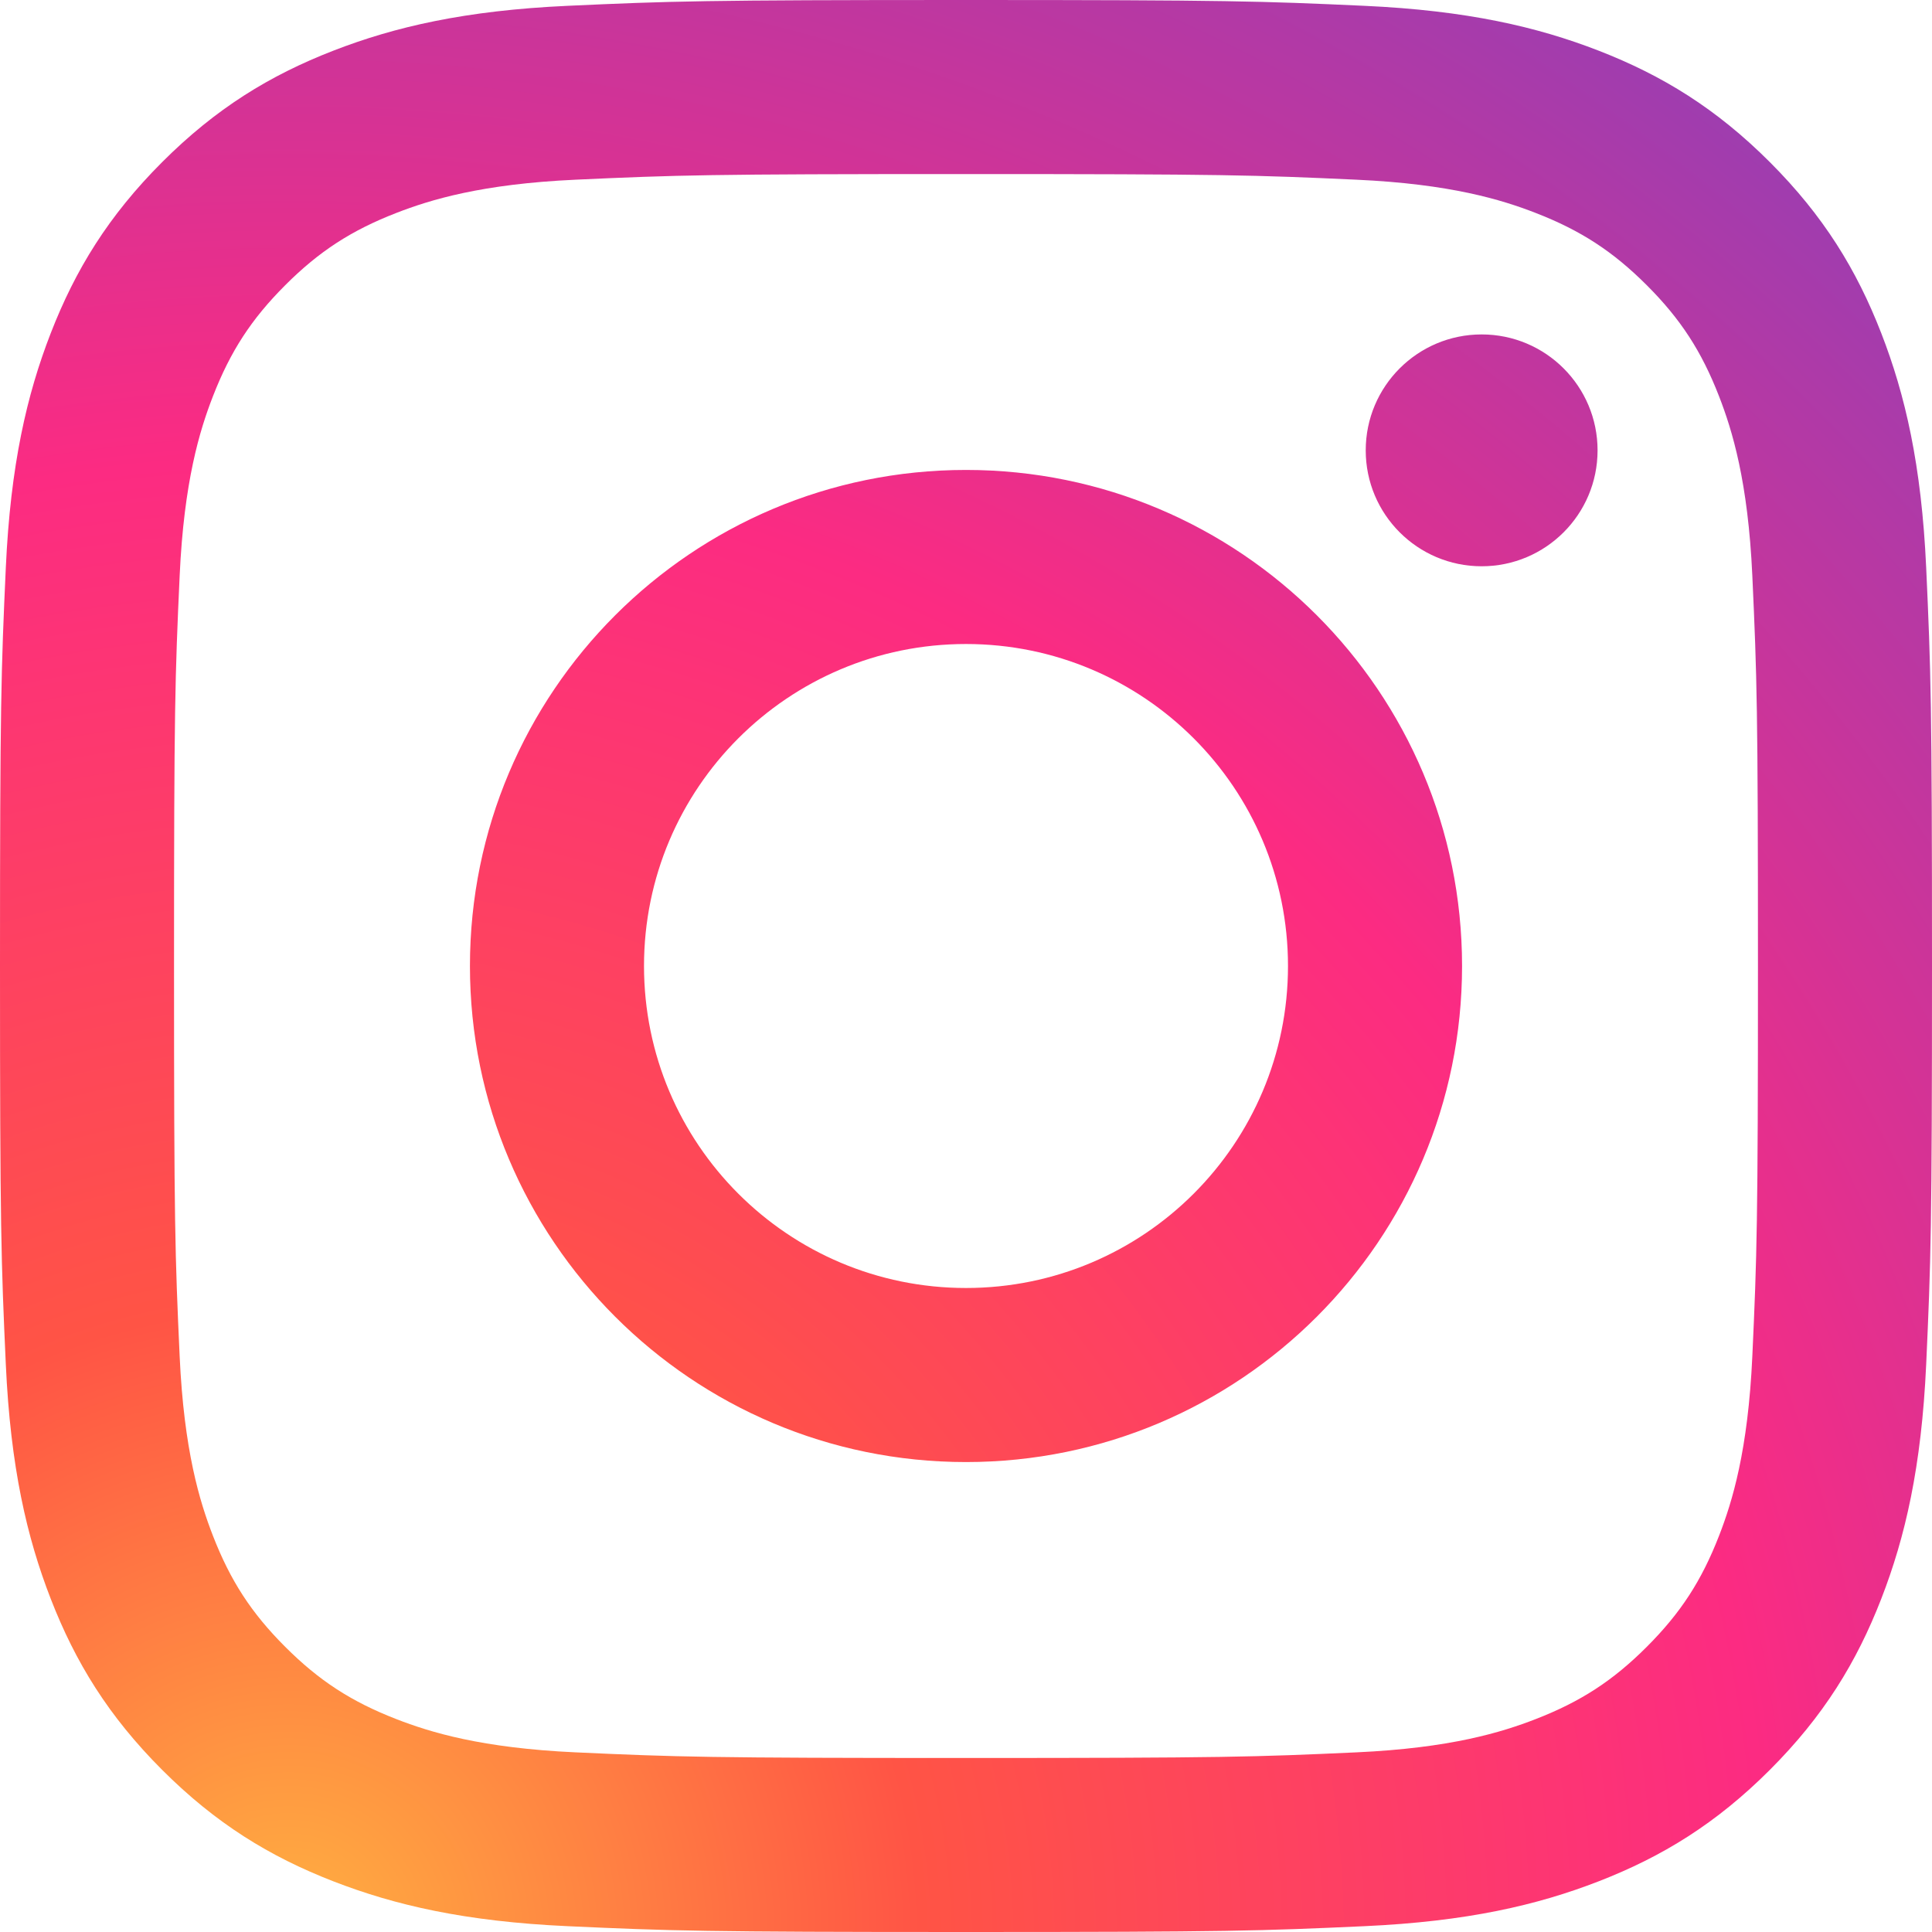
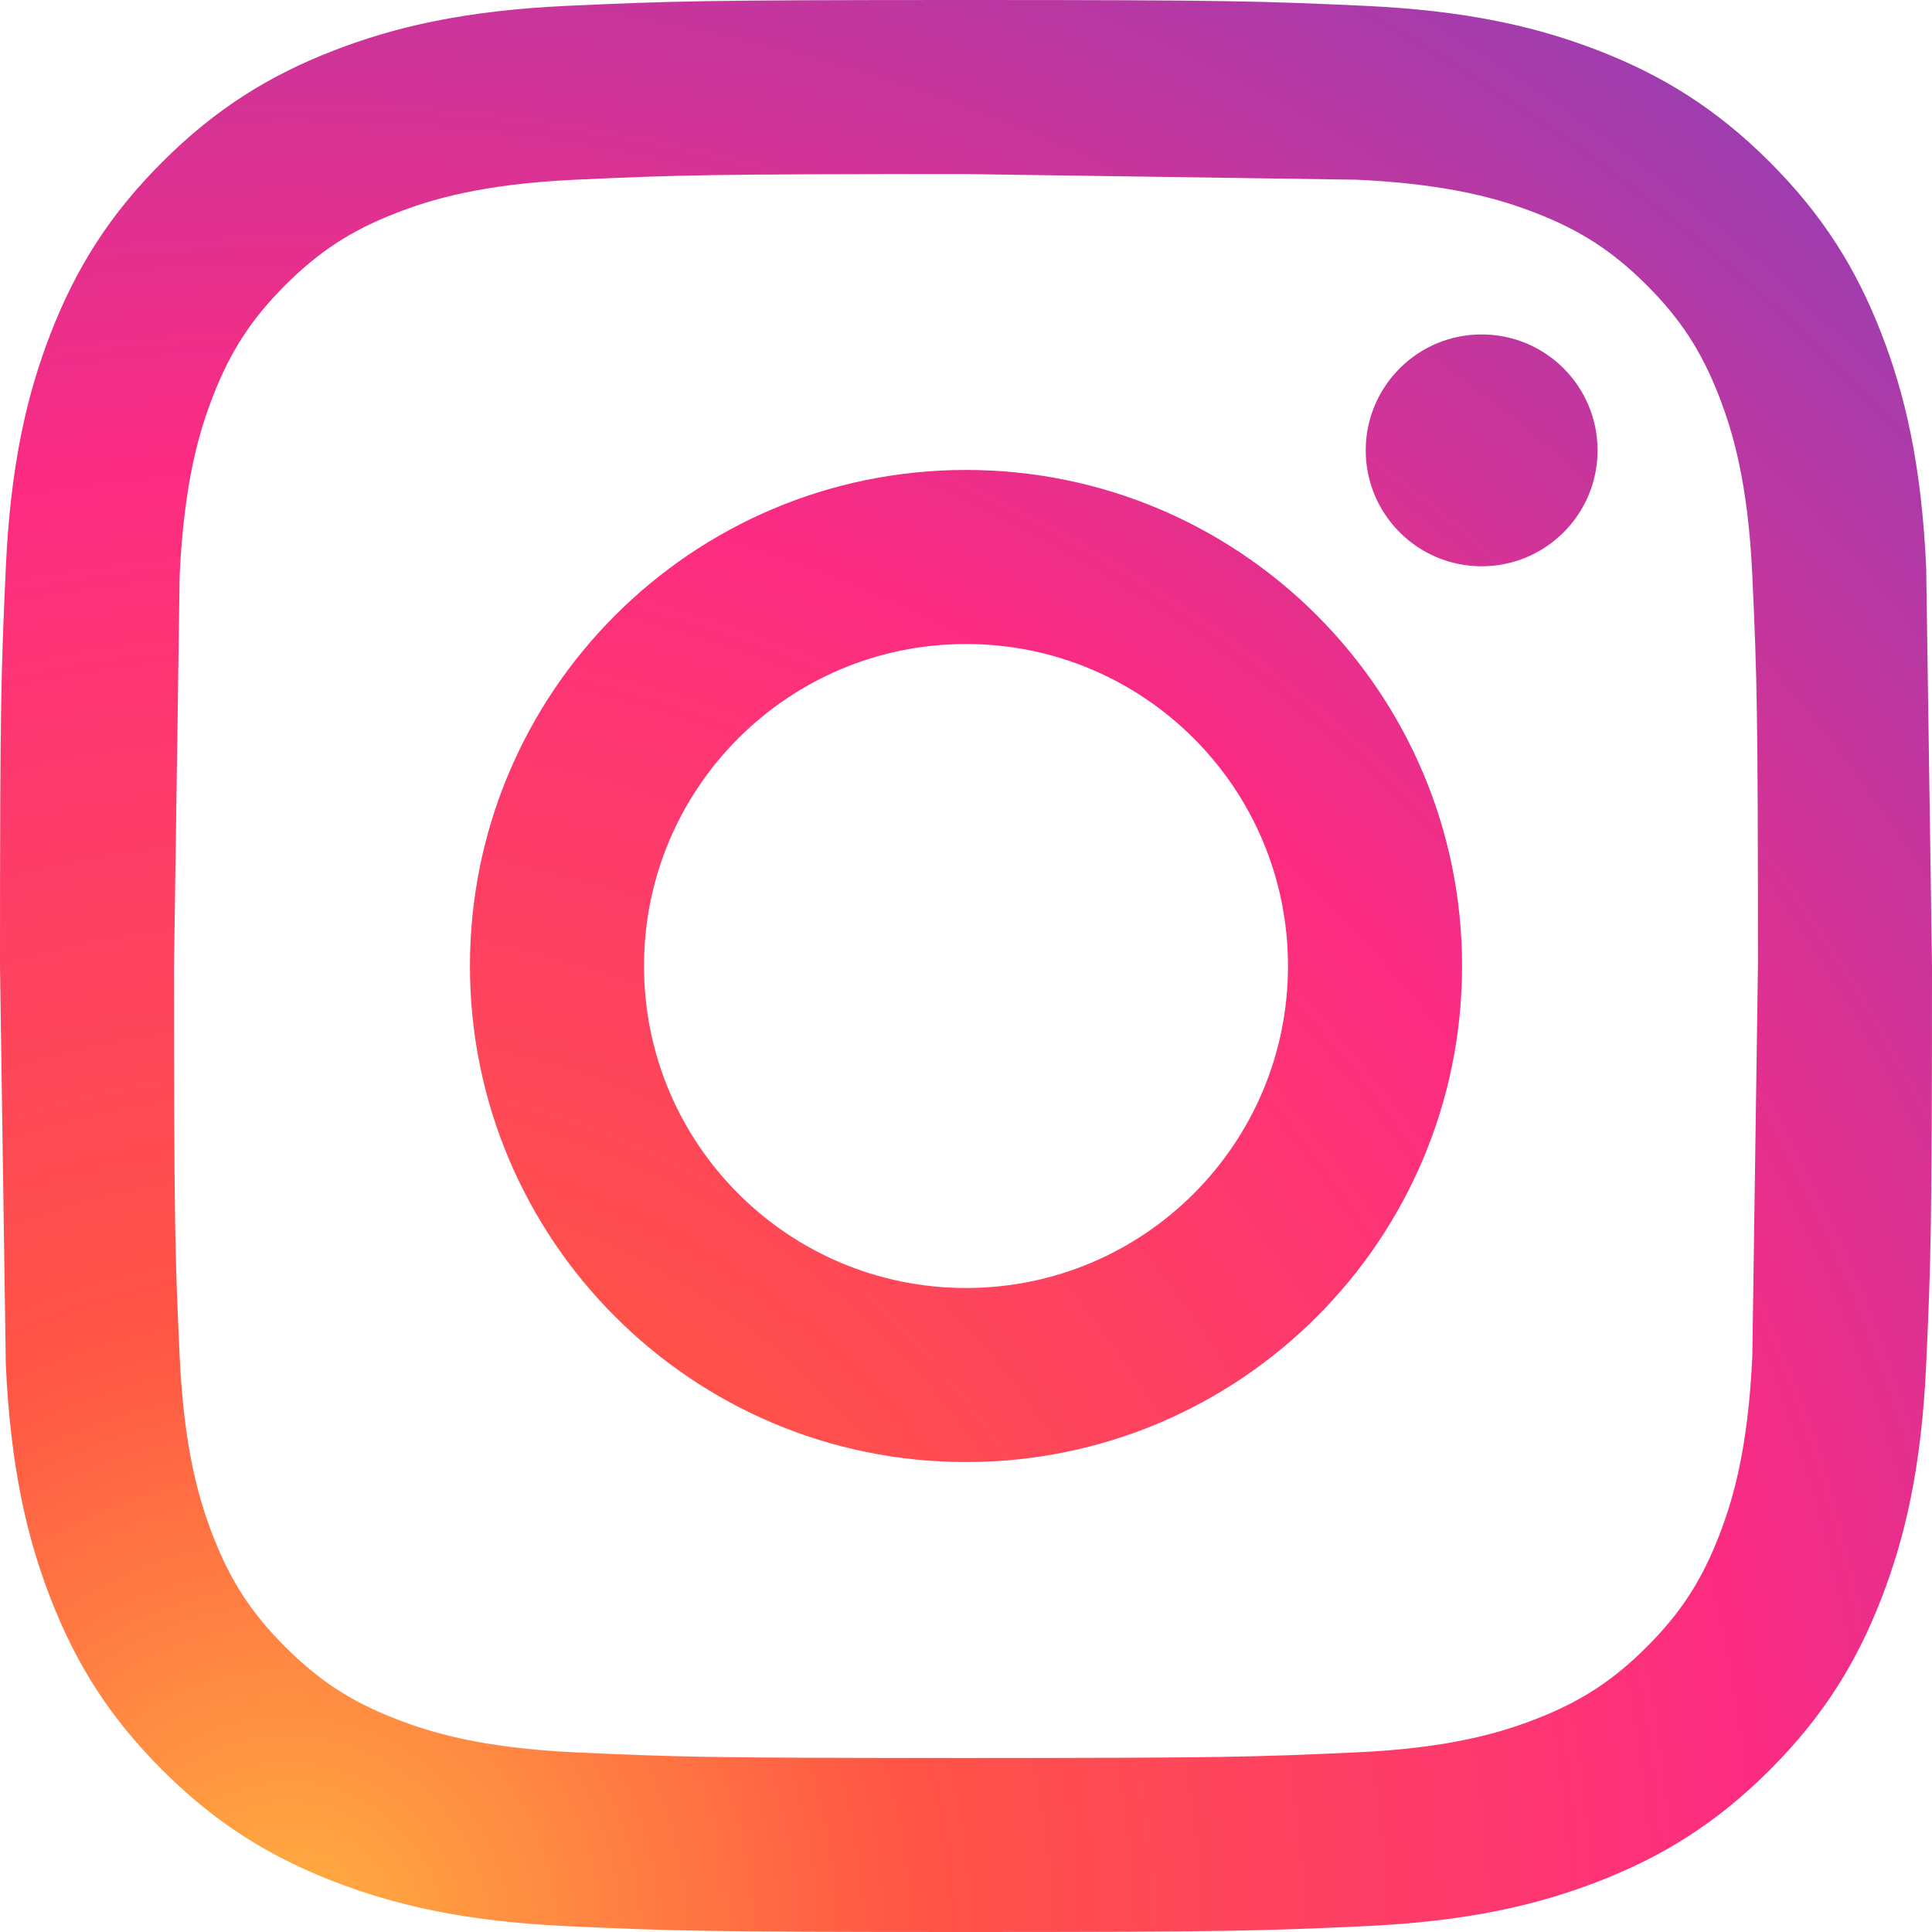
- <svg xmlns="http://www.w3.org/2000/svg" enable-background="new 0 0 128 128" id="Social_Icons" version="1.1" viewBox="0 0 128 128" xml:space="preserve">
-   <g id="_x37__stroke">
-     <g id="Instagram_1_">
-       <rect clip-rule="evenodd" fill="none" fill-rule="evenodd" height="128" width="128" />
-       <radialGradient cx="19.111" cy="128.444" gradientUnits="userSpaceOnUse" id="Instagram_2_" r="163.552">
-         <stop offset="0" style="stop-color:#FFB140" />
-         <stop offset="0.256" style="stop-color:#FF5445" />
-         <stop offset="0.599" style="stop-color:#FC2B82" />
-         <stop offset="1" style="stop-color:#8E40B7" />
-       </radialGradient>
-       <path clip-rule="evenodd" d="M105.843,29.837    c0,4.242-3.439,7.68-7.68,7.68c-4.241,0-7.68-3.438-7.68-7.68c0-4.242,3.439-7.68,7.68-7.68    C102.405,22.157,105.843,25.595,105.843,29.837z M64,85.333c-11.782,0-21.333-9.551-21.333-21.333    c0-11.782,9.551-21.333,21.333-21.333c11.782,0,21.333,9.551,21.333,21.333C85.333,75.782,75.782,85.333,64,85.333z M64,31.135    c-18.151,0-32.865,14.714-32.865,32.865c0,18.151,14.714,32.865,32.865,32.865c18.151,0,32.865-14.714,32.865-32.865    C96.865,45.849,82.151,31.135,64,31.135z M64,11.532c17.089,0,19.113,0.065,25.861,0.373c6.24,0.285,9.629,1.327,11.884,2.204    c2.987,1.161,5.119,2.548,7.359,4.788c2.24,2.239,3.627,4.371,4.788,7.359c0.876,2.255,1.919,5.644,2.204,11.884    c0.308,6.749,0.373,8.773,0.373,25.862c0,17.089-0.065,19.113-0.373,25.861c-0.285,6.24-1.327,9.629-2.204,11.884    c-1.161,2.987-2.548,5.119-4.788,7.359c-2.239,2.24-4.371,3.627-7.359,4.788c-2.255,0.876-5.644,1.919-11.884,2.204    c-6.748,0.308-8.772,0.373-25.861,0.373c-17.09,0-19.114-0.065-25.862-0.373c-6.24-0.285-9.629-1.327-11.884-2.204    c-2.987-1.161-5.119-2.548-7.359-4.788c-2.239-2.239-3.627-4.371-4.788-7.359c-0.876-2.255-1.919-5.644-2.204-11.884    c-0.308-6.749-0.373-8.773-0.373-25.861c0-17.089,0.065-19.113,0.373-25.862c0.285-6.24,1.327-9.629,2.204-11.884    c1.161-2.987,2.548-5.119,4.788-7.359c2.239-2.24,4.371-3.627,7.359-4.788c2.255-0.876,5.644-1.919,11.884-2.204    C44.887,11.597,46.911,11.532,64,11.532z M64,0C46.619,0,44.439,0.074,37.613,0.385C30.801,0.696,26.148,1.778,22.078,3.36    c-4.209,1.635-7.778,3.824-11.336,7.382C7.184,14.3,4.995,17.869,3.36,22.078c-1.582,4.071-2.664,8.723-2.975,15.535    C0.074,44.439,0,46.619,0,64c0,17.381,0.074,19.561,0.385,26.387c0.311,6.812,1.393,11.464,2.975,15.535    c1.635,4.209,3.824,7.778,7.382,11.336c3.558,3.558,7.127,5.746,11.336,7.382c4.071,1.582,8.723,2.664,15.535,2.975    C44.439,127.926,46.619,128,64,128c17.381,0,19.561-0.074,26.387-0.385c6.812-0.311,11.464-1.393,15.535-2.975    c4.209-1.636,7.778-3.824,11.336-7.382c3.558-3.558,5.746-7.127,7.382-11.336c1.582-4.071,2.664-8.723,2.975-15.535    C127.926,83.561,128,81.381,128,64c0-17.381-0.074-19.561-0.385-26.387c-0.311-6.812-1.393-11.464-2.975-15.535    c-1.636-4.209-3.824-7.778-7.382-11.336c-3.558-3.558-7.127-5.746-11.336-7.382c-4.071-1.582-8.723-2.664-15.535-2.975    C83.561,0.074,81.381,0,64,0z" fill="url(#Instagram_2_)" fill-rule="evenodd" id="Instagram" />
-     </g>
-   </g>
+ <svg xmlns="http://www.w3.org/2000/svg" viewBox="0 0 128 128">
+   <radialGradient cx="19.111" cy="128.444" gradientUnits="userSpaceOnUse" id="A" r="163.552">
+     <stop offset="0" stop-color="#ffb140" />
+     <stop offset=".256" stop-color="#ff5445" />
+     <stop offset=".599" stop-color="#fc2b82" />
+     <stop offset="1" stop-color="#8e40b7" />
+   </radialGradient>
+   <path d="M105.843 29.837a7.68 7.68 0 1 1-15.36 0 7.68 7.68 0 1 1 15.36 0zM64 85.333c-11.782 0-21.333-9.55-21.333-21.333S52.218 42.667 64 42.667 85.333 52.218 85.333 64 75.782 85.333 64 85.333zm0-54.198C45.85 31.135 31.135 45.85 31.135 64S45.85 96.865 64 96.865 96.865 82.15 96.865 64 82.15 31.135 64 31.135zm0-19.603l25.86.373c6.24.285 9.63 1.327 11.884 2.204 2.987 1.16 5.12 2.548 7.36 4.788s3.627 4.37 4.788 7.36c.876 2.255 1.92 5.644 2.204 11.884.308 6.75.373 8.773.373 25.862l-.373 25.86c-.285 6.24-1.327 9.63-2.204 11.884-1.16 2.987-2.548 5.12-4.788 7.36s-4.37 3.627-7.36 4.788c-2.255.876-5.644 1.92-11.884 2.204-6.748.308-8.772.373-25.86.373s-19.114-.065-25.862-.373c-6.24-.285-9.63-1.327-11.884-2.204-2.987-1.16-5.12-2.548-7.36-4.788s-3.627-4.37-4.788-7.36c-.876-2.255-1.92-5.644-2.204-11.884-.308-6.75-.373-8.773-.373-25.86l.373-25.862c.285-6.24 1.327-9.63 2.204-11.884 1.16-2.987 2.548-5.12 4.788-7.36s4.37-3.627 7.36-4.788c2.255-.876 5.644-1.92 11.884-2.204 6.75-.308 8.773-.373 25.862-.373zM64 0C46.62 0 44.44.074 37.613.385 30.8.696 26.148 1.778 22.078 3.36c-4.21 1.635-7.778 3.824-11.336 7.382S4.995 17.87 3.36 22.078C1.778 26.15.696 30.8.385 37.613.074 44.44 0 46.62 0 64l.385 26.387c.31 6.812 1.393 11.464 2.975 15.535 1.635 4.21 3.824 7.778 7.382 11.336s7.127 5.746 11.336 7.382c4.07 1.582 8.723 2.664 15.535 2.975 6.826.31 9.006.385 26.387.385s19.56-.074 26.387-.385c6.812-.31 11.464-1.393 15.535-2.975 4.21-1.636 7.778-3.824 11.336-7.382s5.746-7.127 7.382-11.336c1.582-4.07 2.664-8.723 2.975-15.535.31-6.826.385-9.006.385-26.387l-.385-26.387c-.31-6.812-1.393-11.464-2.975-15.535-1.636-4.21-3.824-7.778-7.382-11.336s-7.127-5.746-11.336-7.382C101.85 1.778 97.2.696 90.387.385 83.56.074 81.38 0 64 0z" fill="url(#A)" fill-rule="evenodd" />
</svg>
